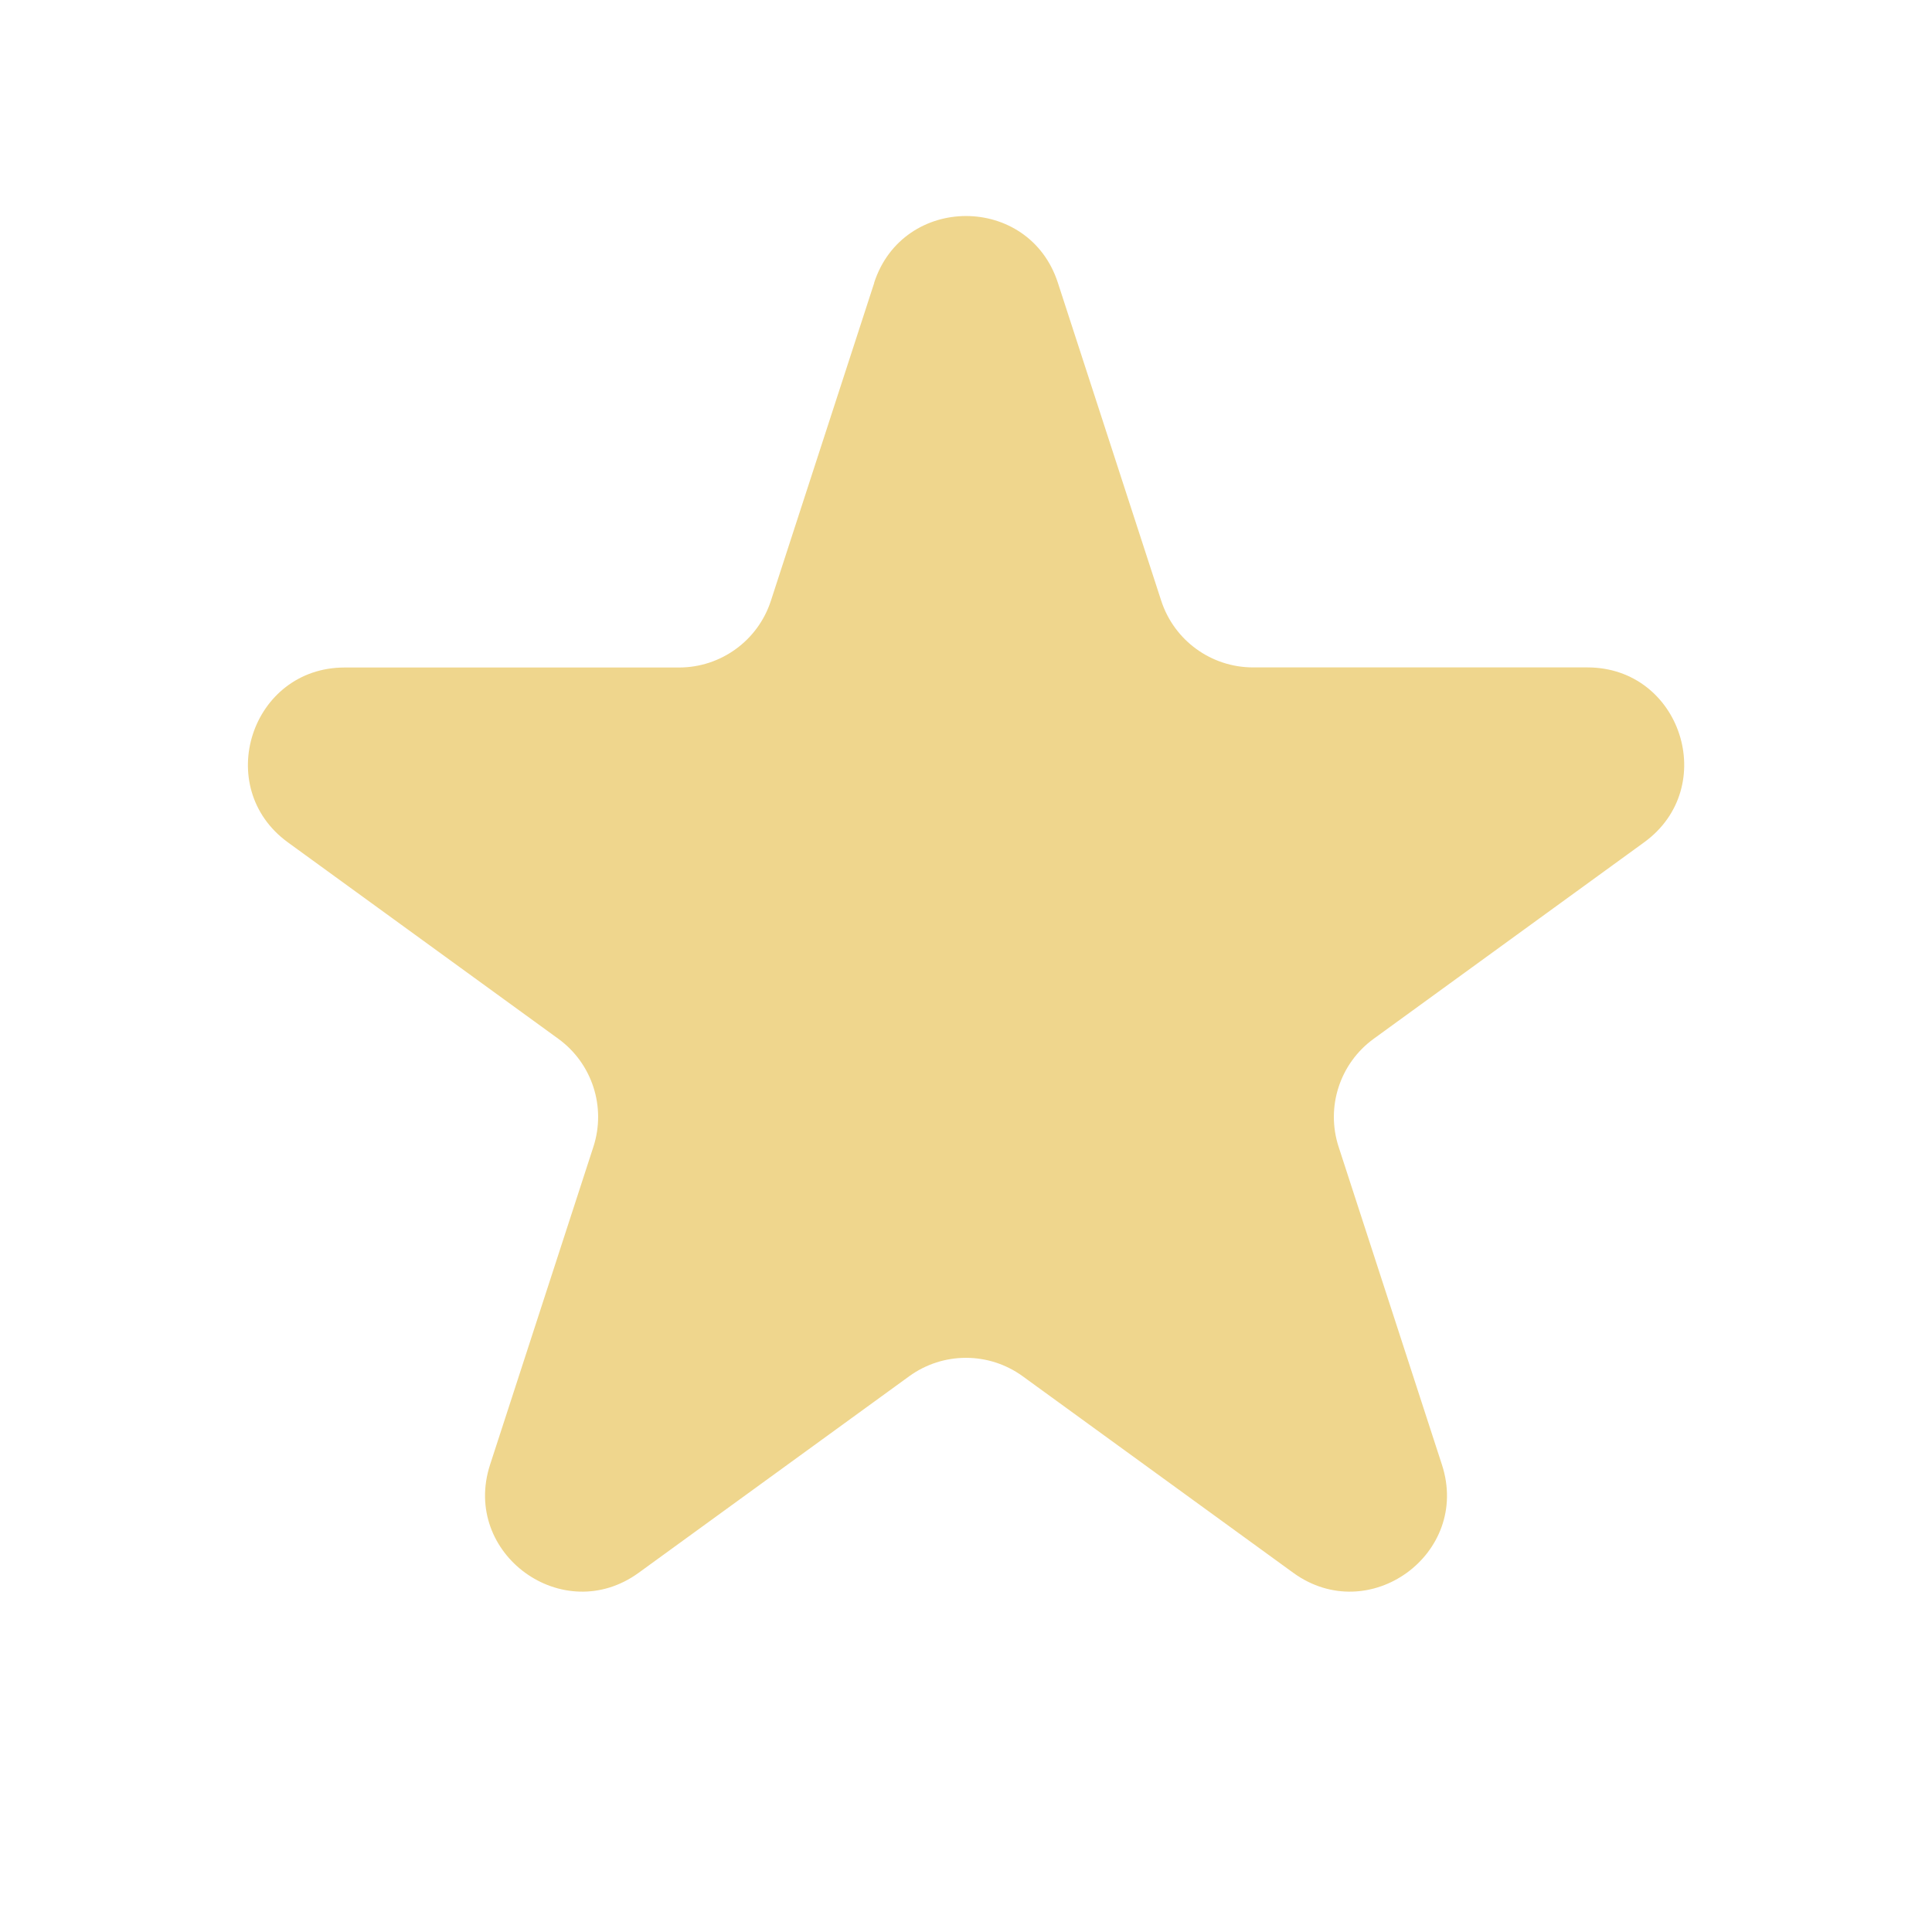
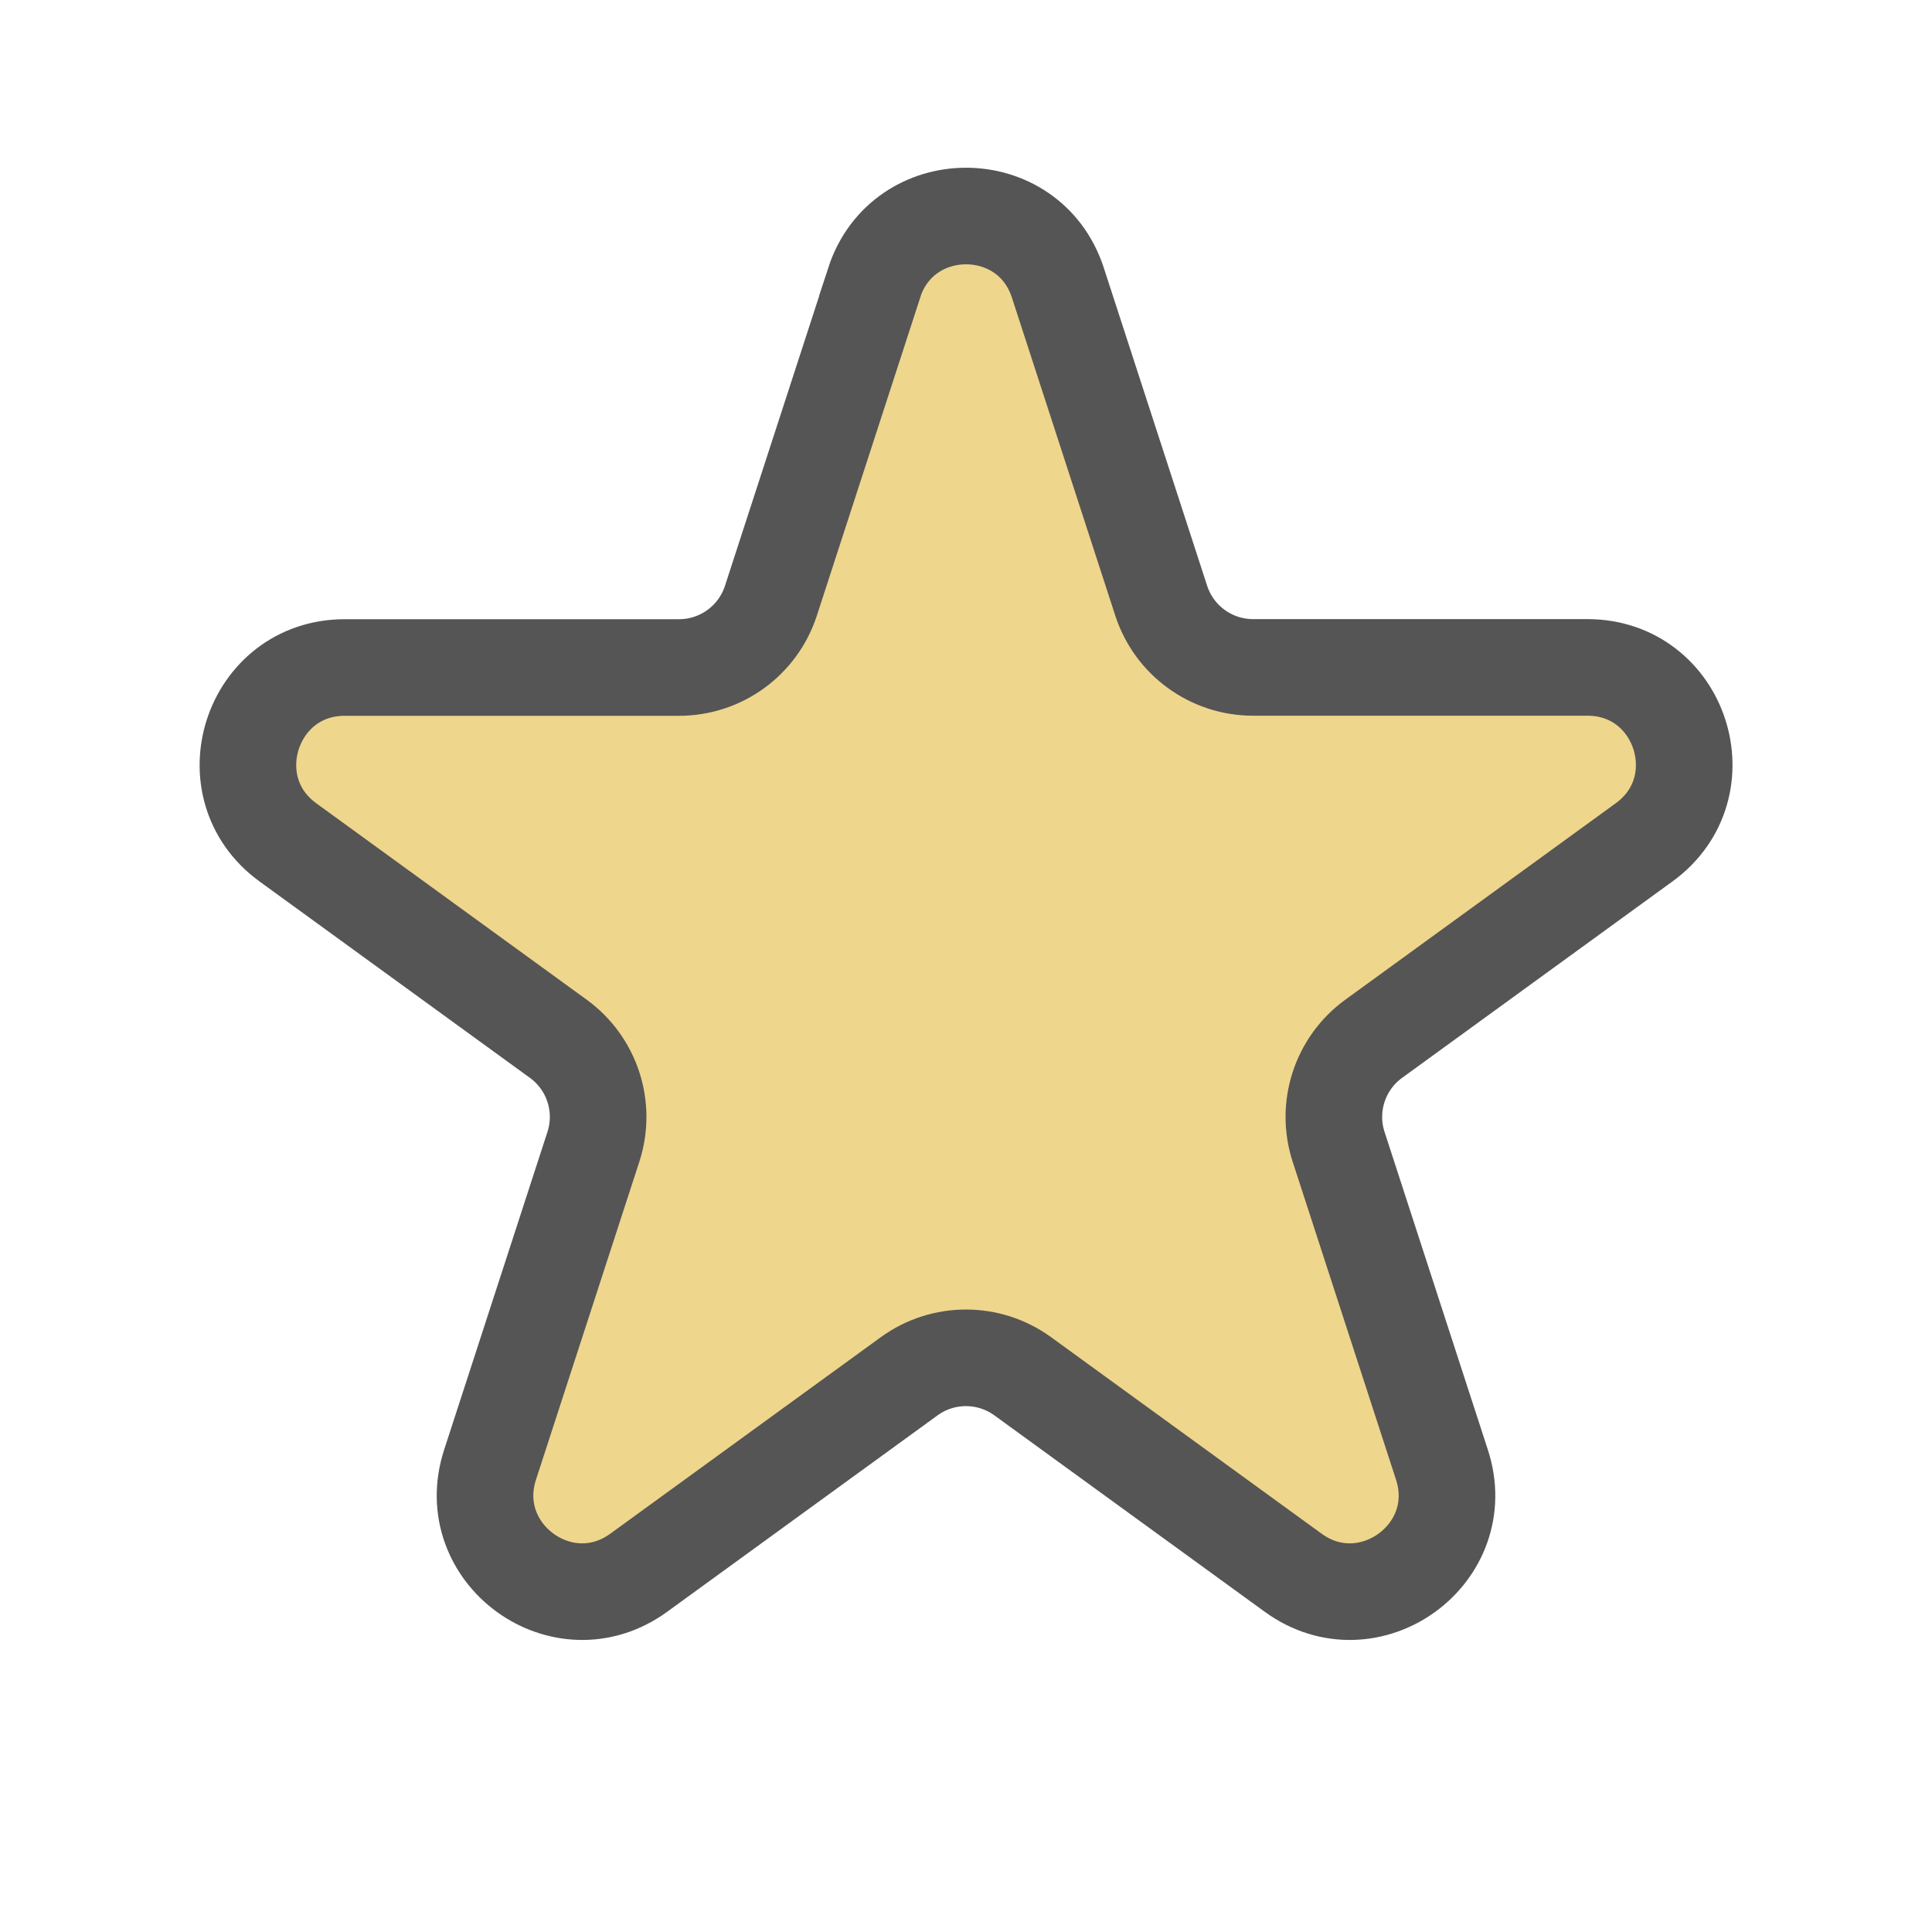
<svg xmlns="http://www.w3.org/2000/svg" viewBox="0 0 20 20" fill="#efd68d">
-   <path d="M9.049 2.927c.3-.921 1.603-.921 1.902 0l1.07 3.292a1 1 0 00.95.69h3.462c.969 0 1.371 1.24.588 1.81l-2.8 2.034a1 1 0 00-.364 1.118l1.07 3.292c.3.921-.755 1.688-1.54 1.118l-2.8-2.034a1 1 0 00-1.175 0l-2.8 2.034c-.784.57-1.838-.197-1.539-1.118l1.07-3.292a1 1 0 00-.364-1.118L2.98 8.72c-.783-.57-.38-1.81.588-1.81h3.461a1 1 0 00.951-.69l1.07-3.292z" />
+   <path stroke="#555" stroke-width="1" d="M9.049 2.927c.3-.921 1.603-.921 1.902 0l1.07 3.292a1 1 0 00.95.69h3.462c.969 0 1.371 1.24.588 1.81l-2.8 2.034a1 1 0 00-.364 1.118l1.07 3.292c.3.921-.755 1.688-1.54 1.118l-2.8-2.034a1 1 0 00-1.175 0l-2.8 2.034c-.784.57-1.838-.197-1.539-1.118l1.07-3.292a1 1 0 00-.364-1.118L2.98 8.72c-.783-.57-.38-1.81.588-1.81h3.461a1 1 0 00.951-.69l1.07-3.292z" />
</svg>
